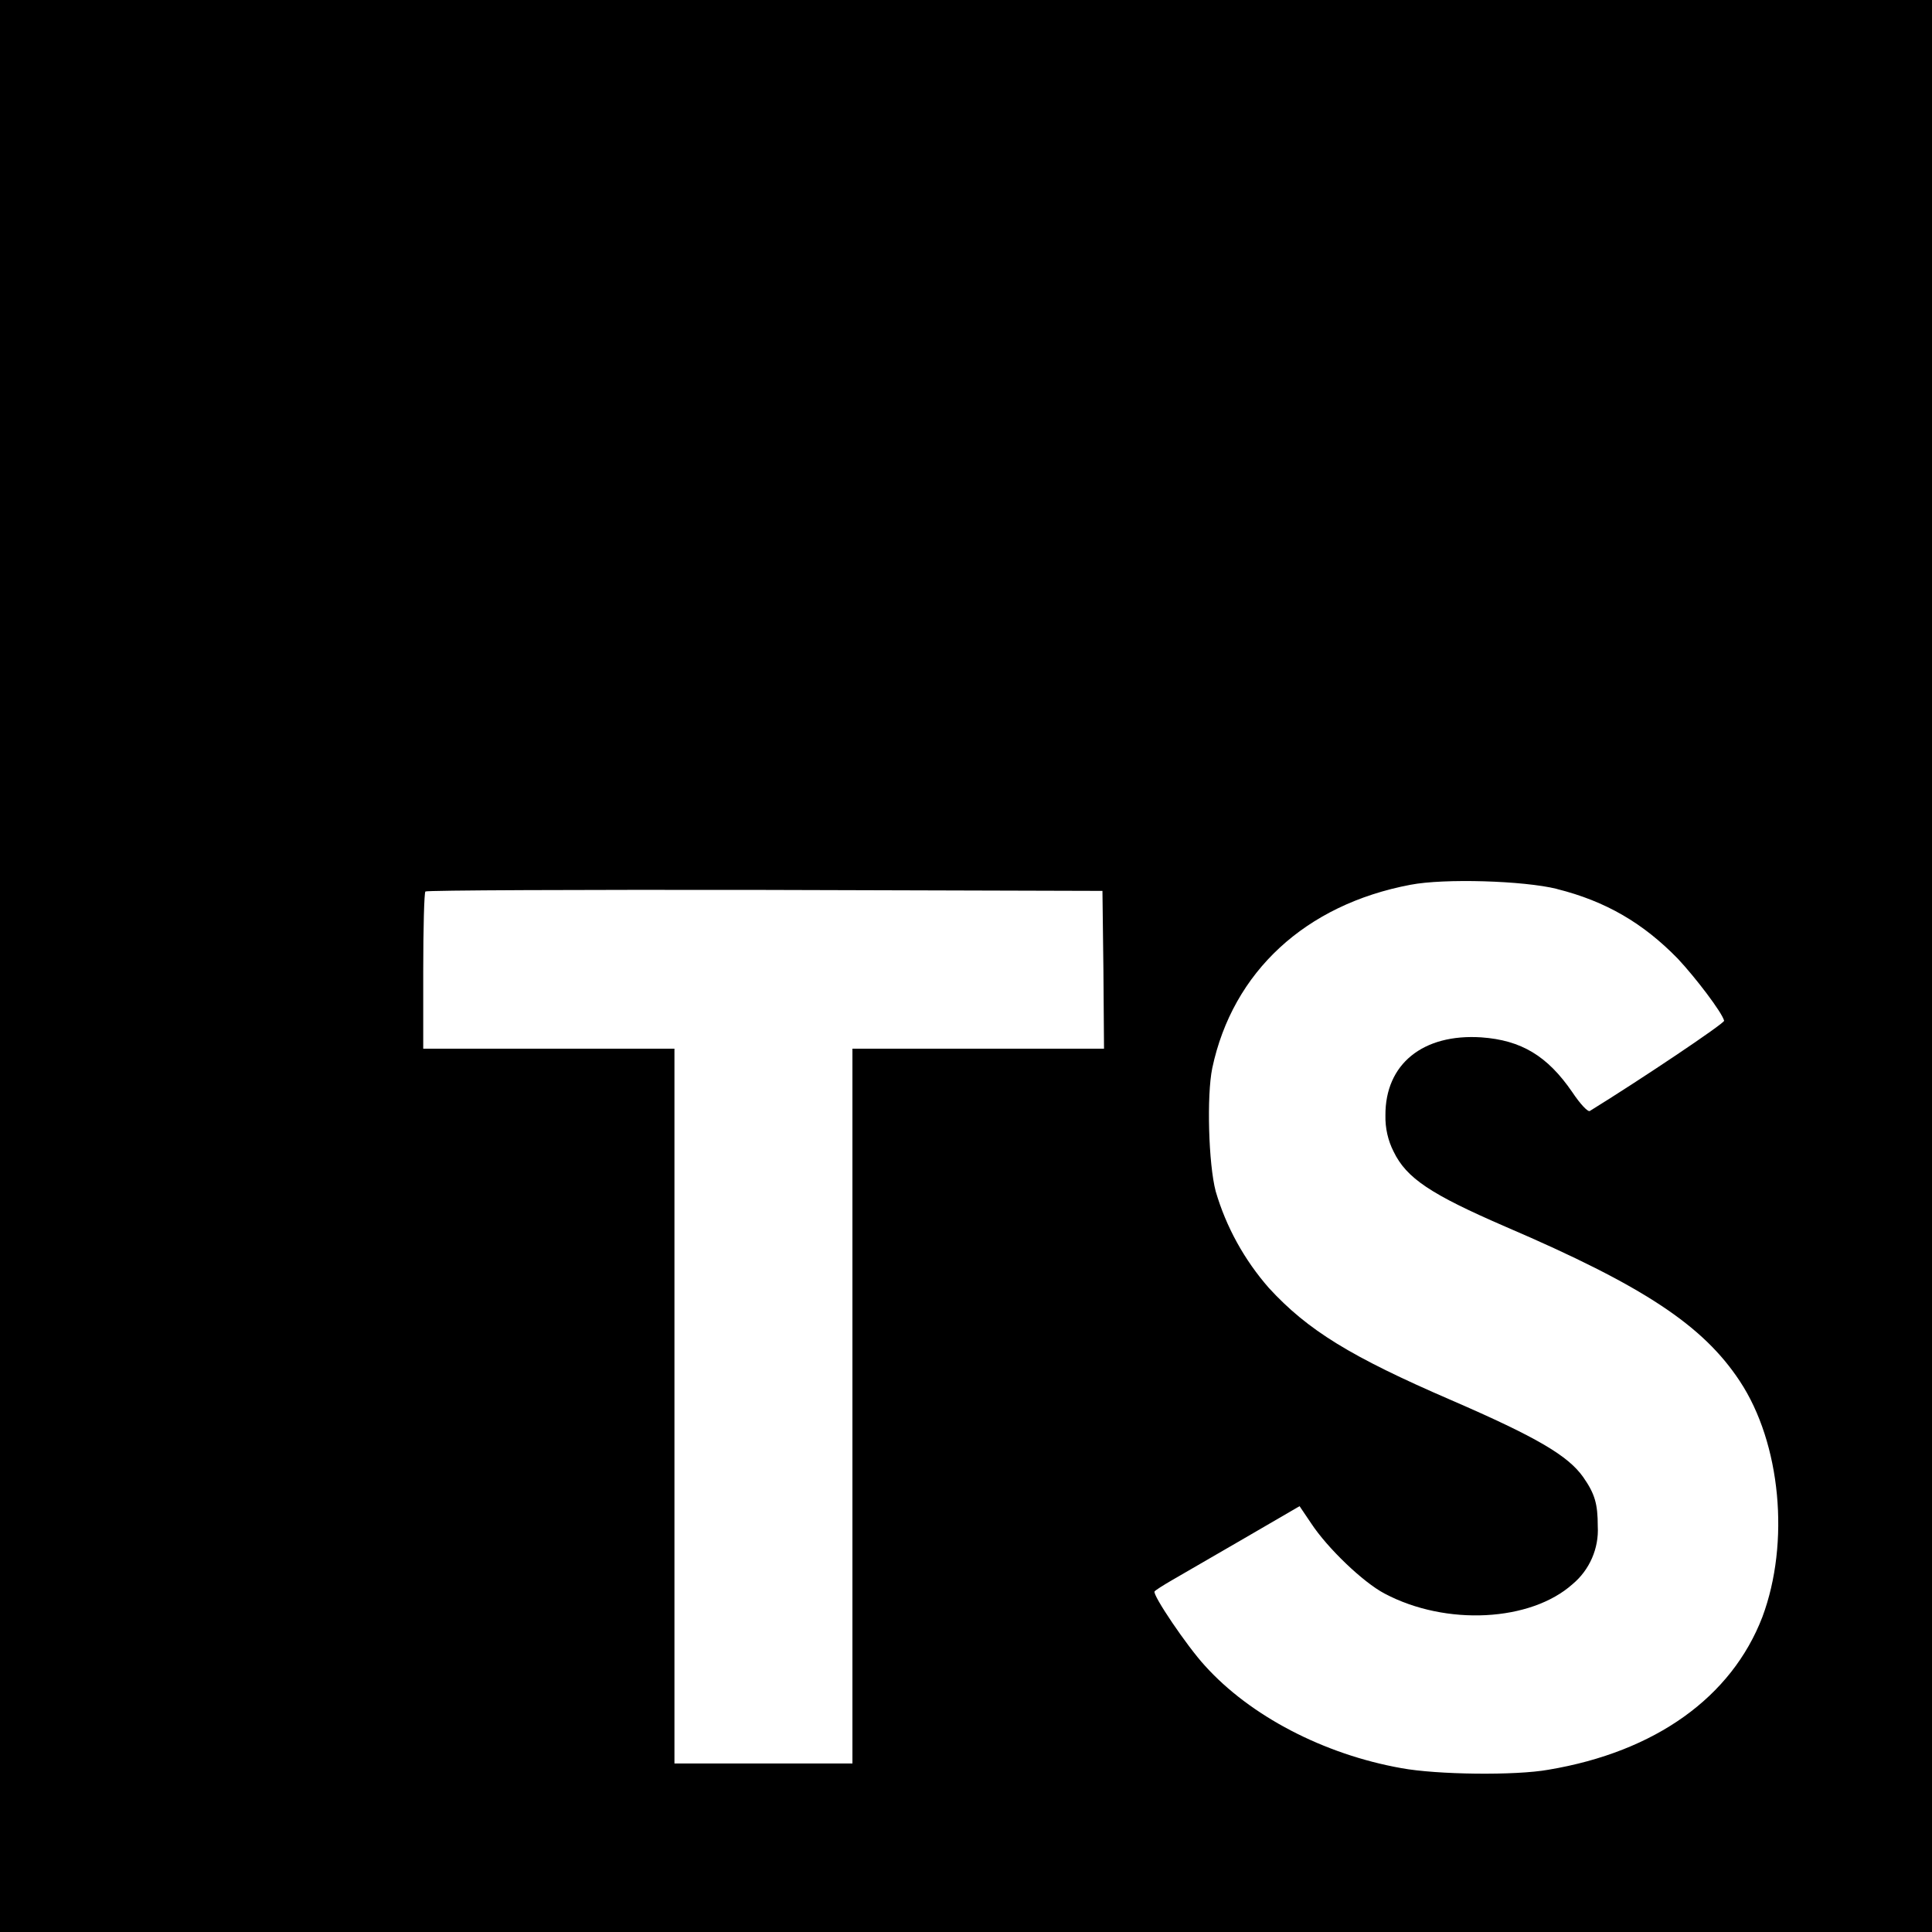
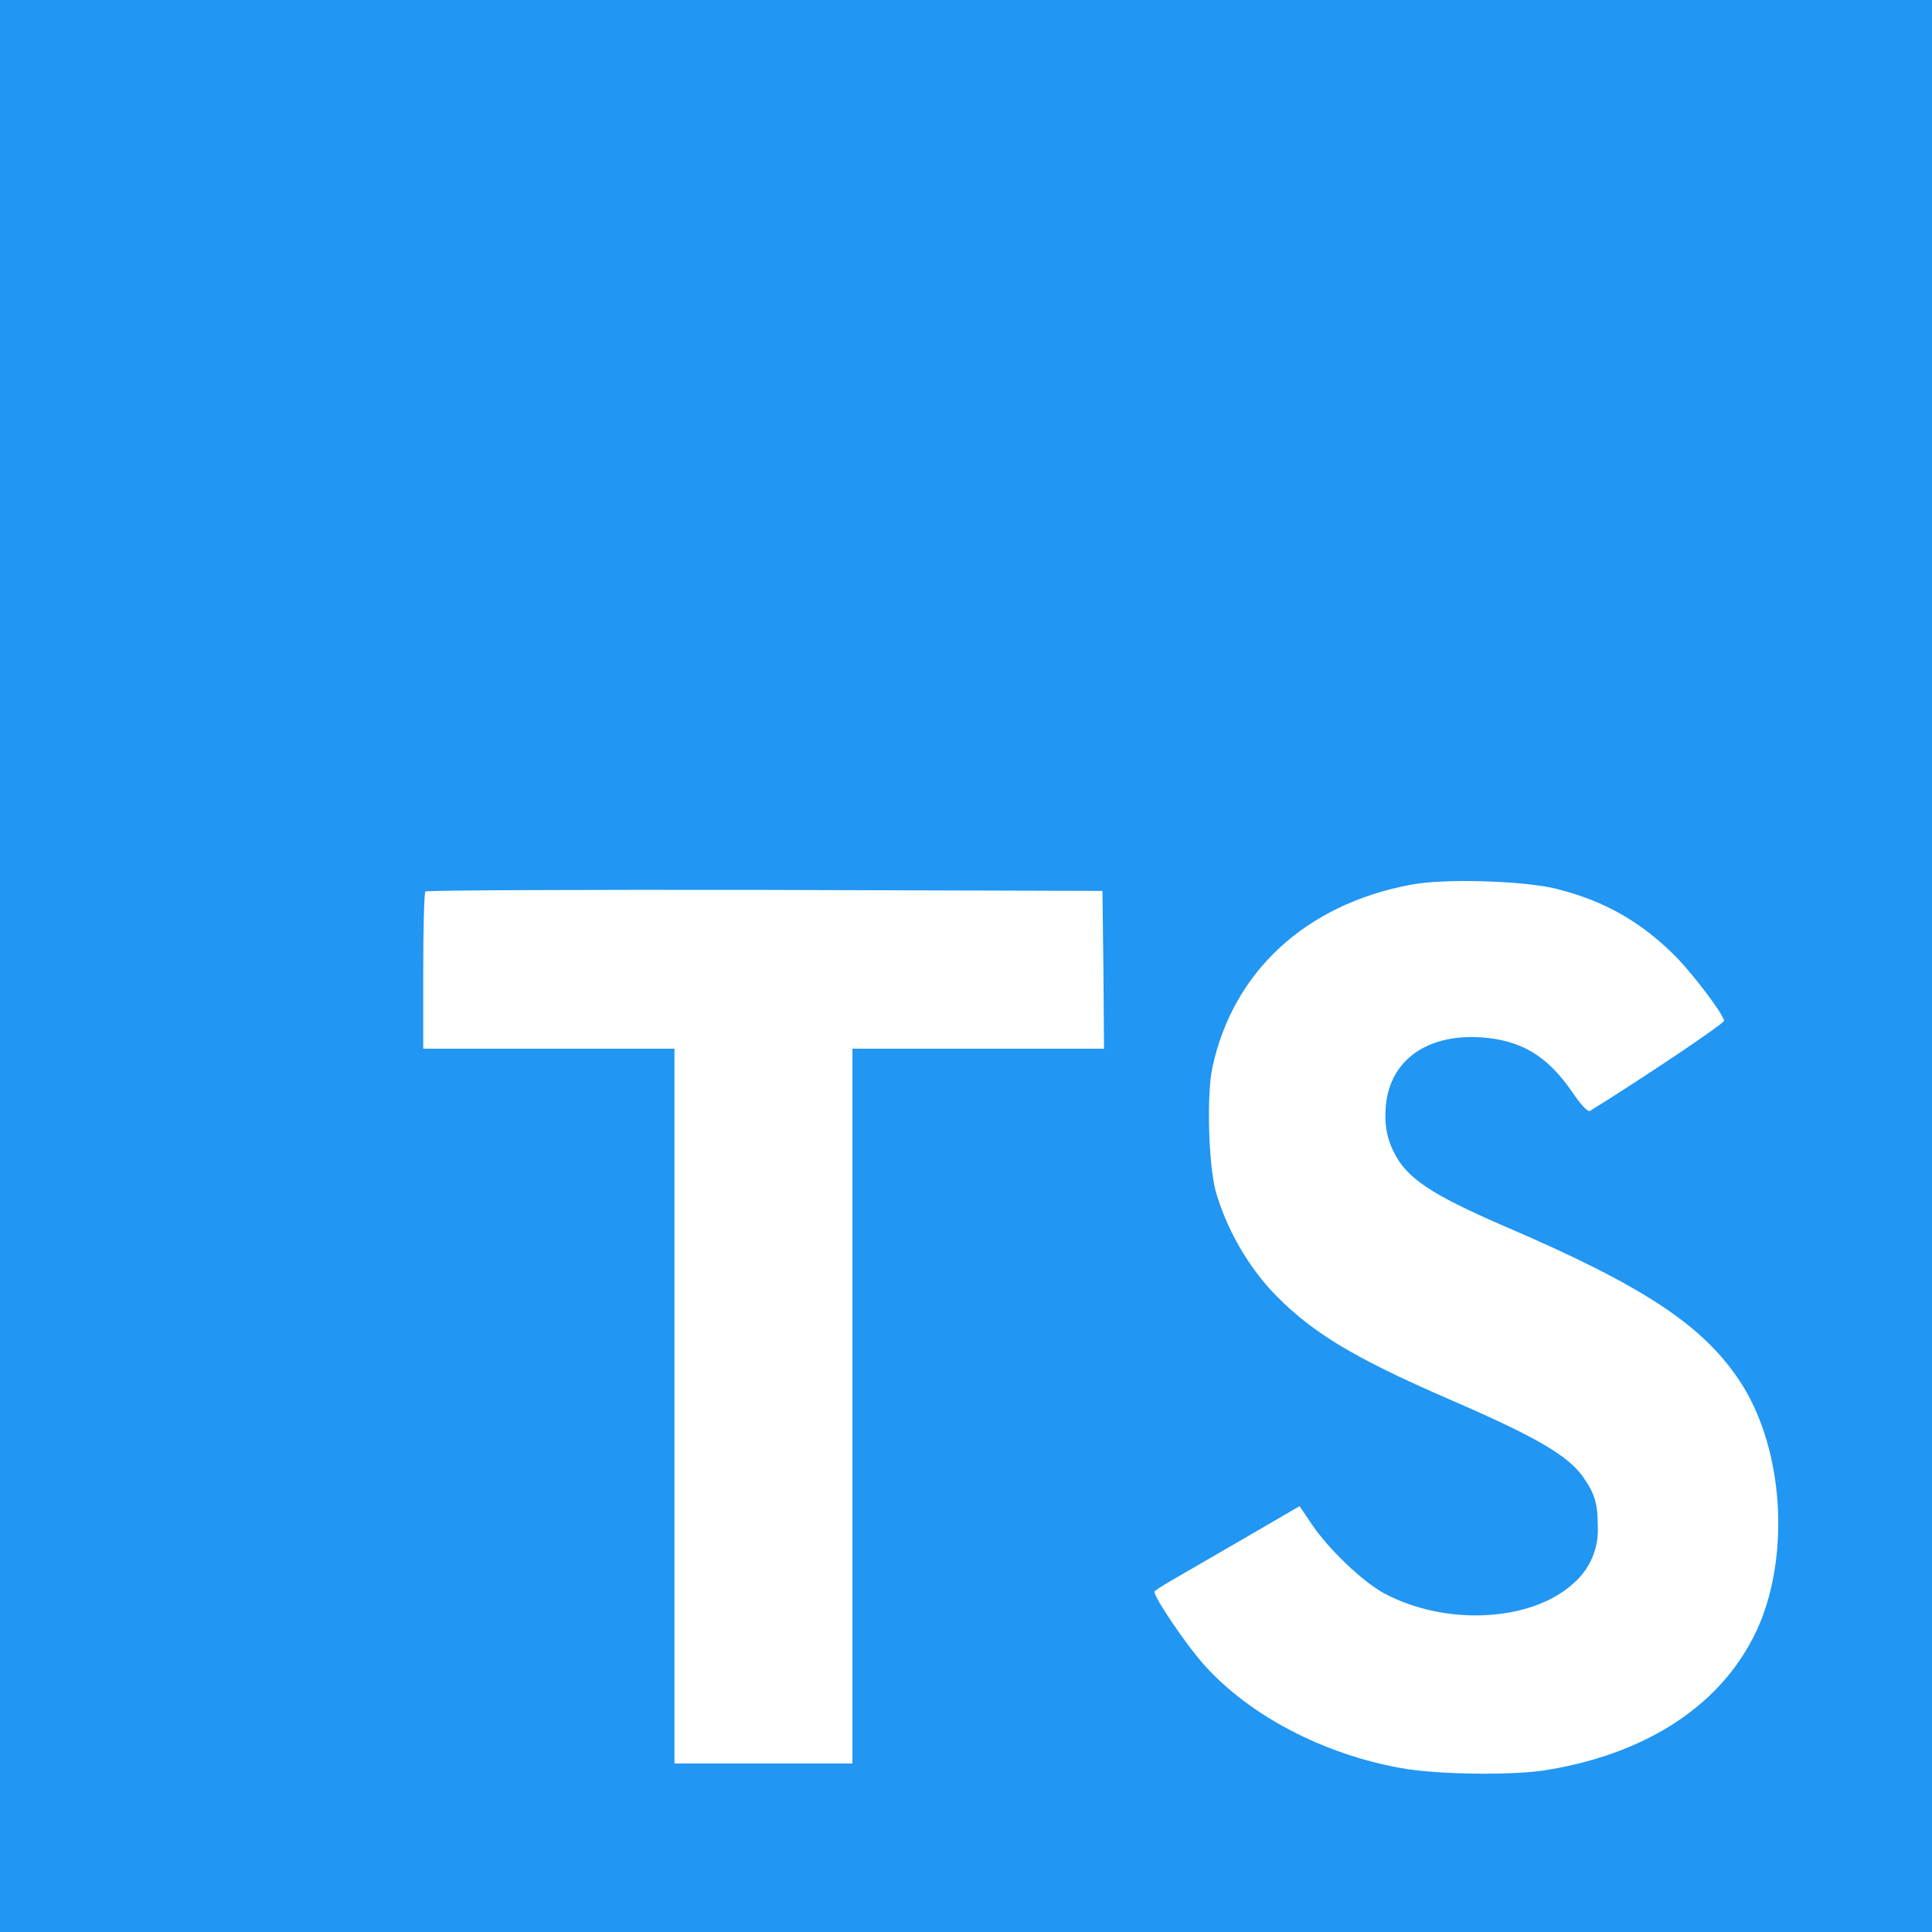
- <svg xmlns="http://www.w3.org/2000/svg" fill="#000000" width="800px" height="800px" viewBox="0 0 32 32">
-   <path d="M0 16v16h32v-32h-32zM25.786 14.724c0.813 0.203 1.432 0.568 2.005 1.156 0.292 0.312 0.729 0.885 0.766 1.026 0.010 0.042-1.38 0.974-2.224 1.495-0.031 0.021-0.156-0.109-0.292-0.313-0.411-0.599-0.844-0.859-1.505-0.906-0.969-0.063-1.594 0.443-1.589 1.292-0.005 0.208 0.042 0.417 0.135 0.599 0.214 0.443 0.615 0.708 1.854 1.245 2.292 0.984 3.271 1.635 3.88 2.557 0.682 1.031 0.833 2.677 0.375 3.906-0.51 1.328-1.771 2.234-3.542 2.531-0.547 0.099-1.849 0.083-2.438-0.026-1.286-0.229-2.505-0.865-3.255-1.698-0.297-0.323-0.87-1.172-0.833-1.229 0.016-0.021 0.146-0.104 0.292-0.188s0.682-0.396 1.188-0.688l0.922-0.536 0.193 0.286c0.271 0.411 0.859 0.974 1.214 1.161 1.021 0.542 2.422 0.464 3.115-0.156 0.281-0.234 0.438-0.594 0.417-0.958 0-0.37-0.047-0.536-0.24-0.813-0.25-0.354-0.755-0.656-2.198-1.281-1.651-0.714-2.365-1.151-3.010-1.854-0.406-0.464-0.708-1.010-0.88-1.599-0.12-0.453-0.151-1.589-0.057-2.042 0.339-1.599 1.547-2.708 3.281-3.036 0.563-0.109 1.875-0.068 2.427 0.068zM18.276 16.063l0.010 1.307h-4.167v11.839h-2.948v-11.839h-4.161v-1.281c0-0.714 0.016-1.307 0.036-1.323 0.016-0.021 2.547-0.031 5.62-0.026l5.594 0.016z" />
+ <svg xmlns="http://www.w3.org/2000/svg" fill="none" width="800px" height="800px" viewBox="0 0 32 32">
+   <path fill="#2196F3" d="M0 16v16h32v-32h-32zM25.786 14.724c0.813 0.203 1.432 0.568 2.005 1.156 0.292 0.312 0.729 0.885 0.766 1.026 0.010 0.042-1.38 0.974-2.224 1.495-0.031 0.021-0.156-0.109-0.292-0.313-0.411-0.599-0.844-0.859-1.505-0.906-0.969-0.063-1.594 0.443-1.589 1.292-0.005 0.208 0.042 0.417 0.135 0.599 0.214 0.443 0.615 0.708 1.854 1.245 2.292 0.984 3.271 1.635 3.88 2.557 0.682 1.031 0.833 2.677 0.375 3.906-0.51 1.328-1.771 2.234-3.542 2.531-0.547 0.099-1.849 0.083-2.438-0.026-1.286-0.229-2.505-0.865-3.255-1.698-0.297-0.323-0.87-1.172-0.833-1.229 0.016-0.021 0.146-0.104 0.292-0.188s0.682-0.396 1.188-0.688l0.922-0.536 0.193 0.286c0.271 0.411 0.859 0.974 1.214 1.161 1.021 0.542 2.422 0.464 3.115-0.156 0.281-0.234 0.438-0.594 0.417-0.958 0-0.37-0.047-0.536-0.24-0.813-0.25-0.354-0.755-0.656-2.198-1.281-1.651-0.714-2.365-1.151-3.010-1.854-0.406-0.464-0.708-1.010-0.88-1.599-0.12-0.453-0.151-1.589-0.057-2.042 0.339-1.599 1.547-2.708 3.281-3.036 0.563-0.109 1.875-0.068 2.427 0.068zM18.276 16.063l0.010 1.307h-4.167v11.839h-2.948v-11.839h-4.161v-1.281c0-0.714 0.016-1.307 0.036-1.323 0.016-0.021 2.547-0.031 5.62-0.026l5.594 0.016z" />
</svg>
